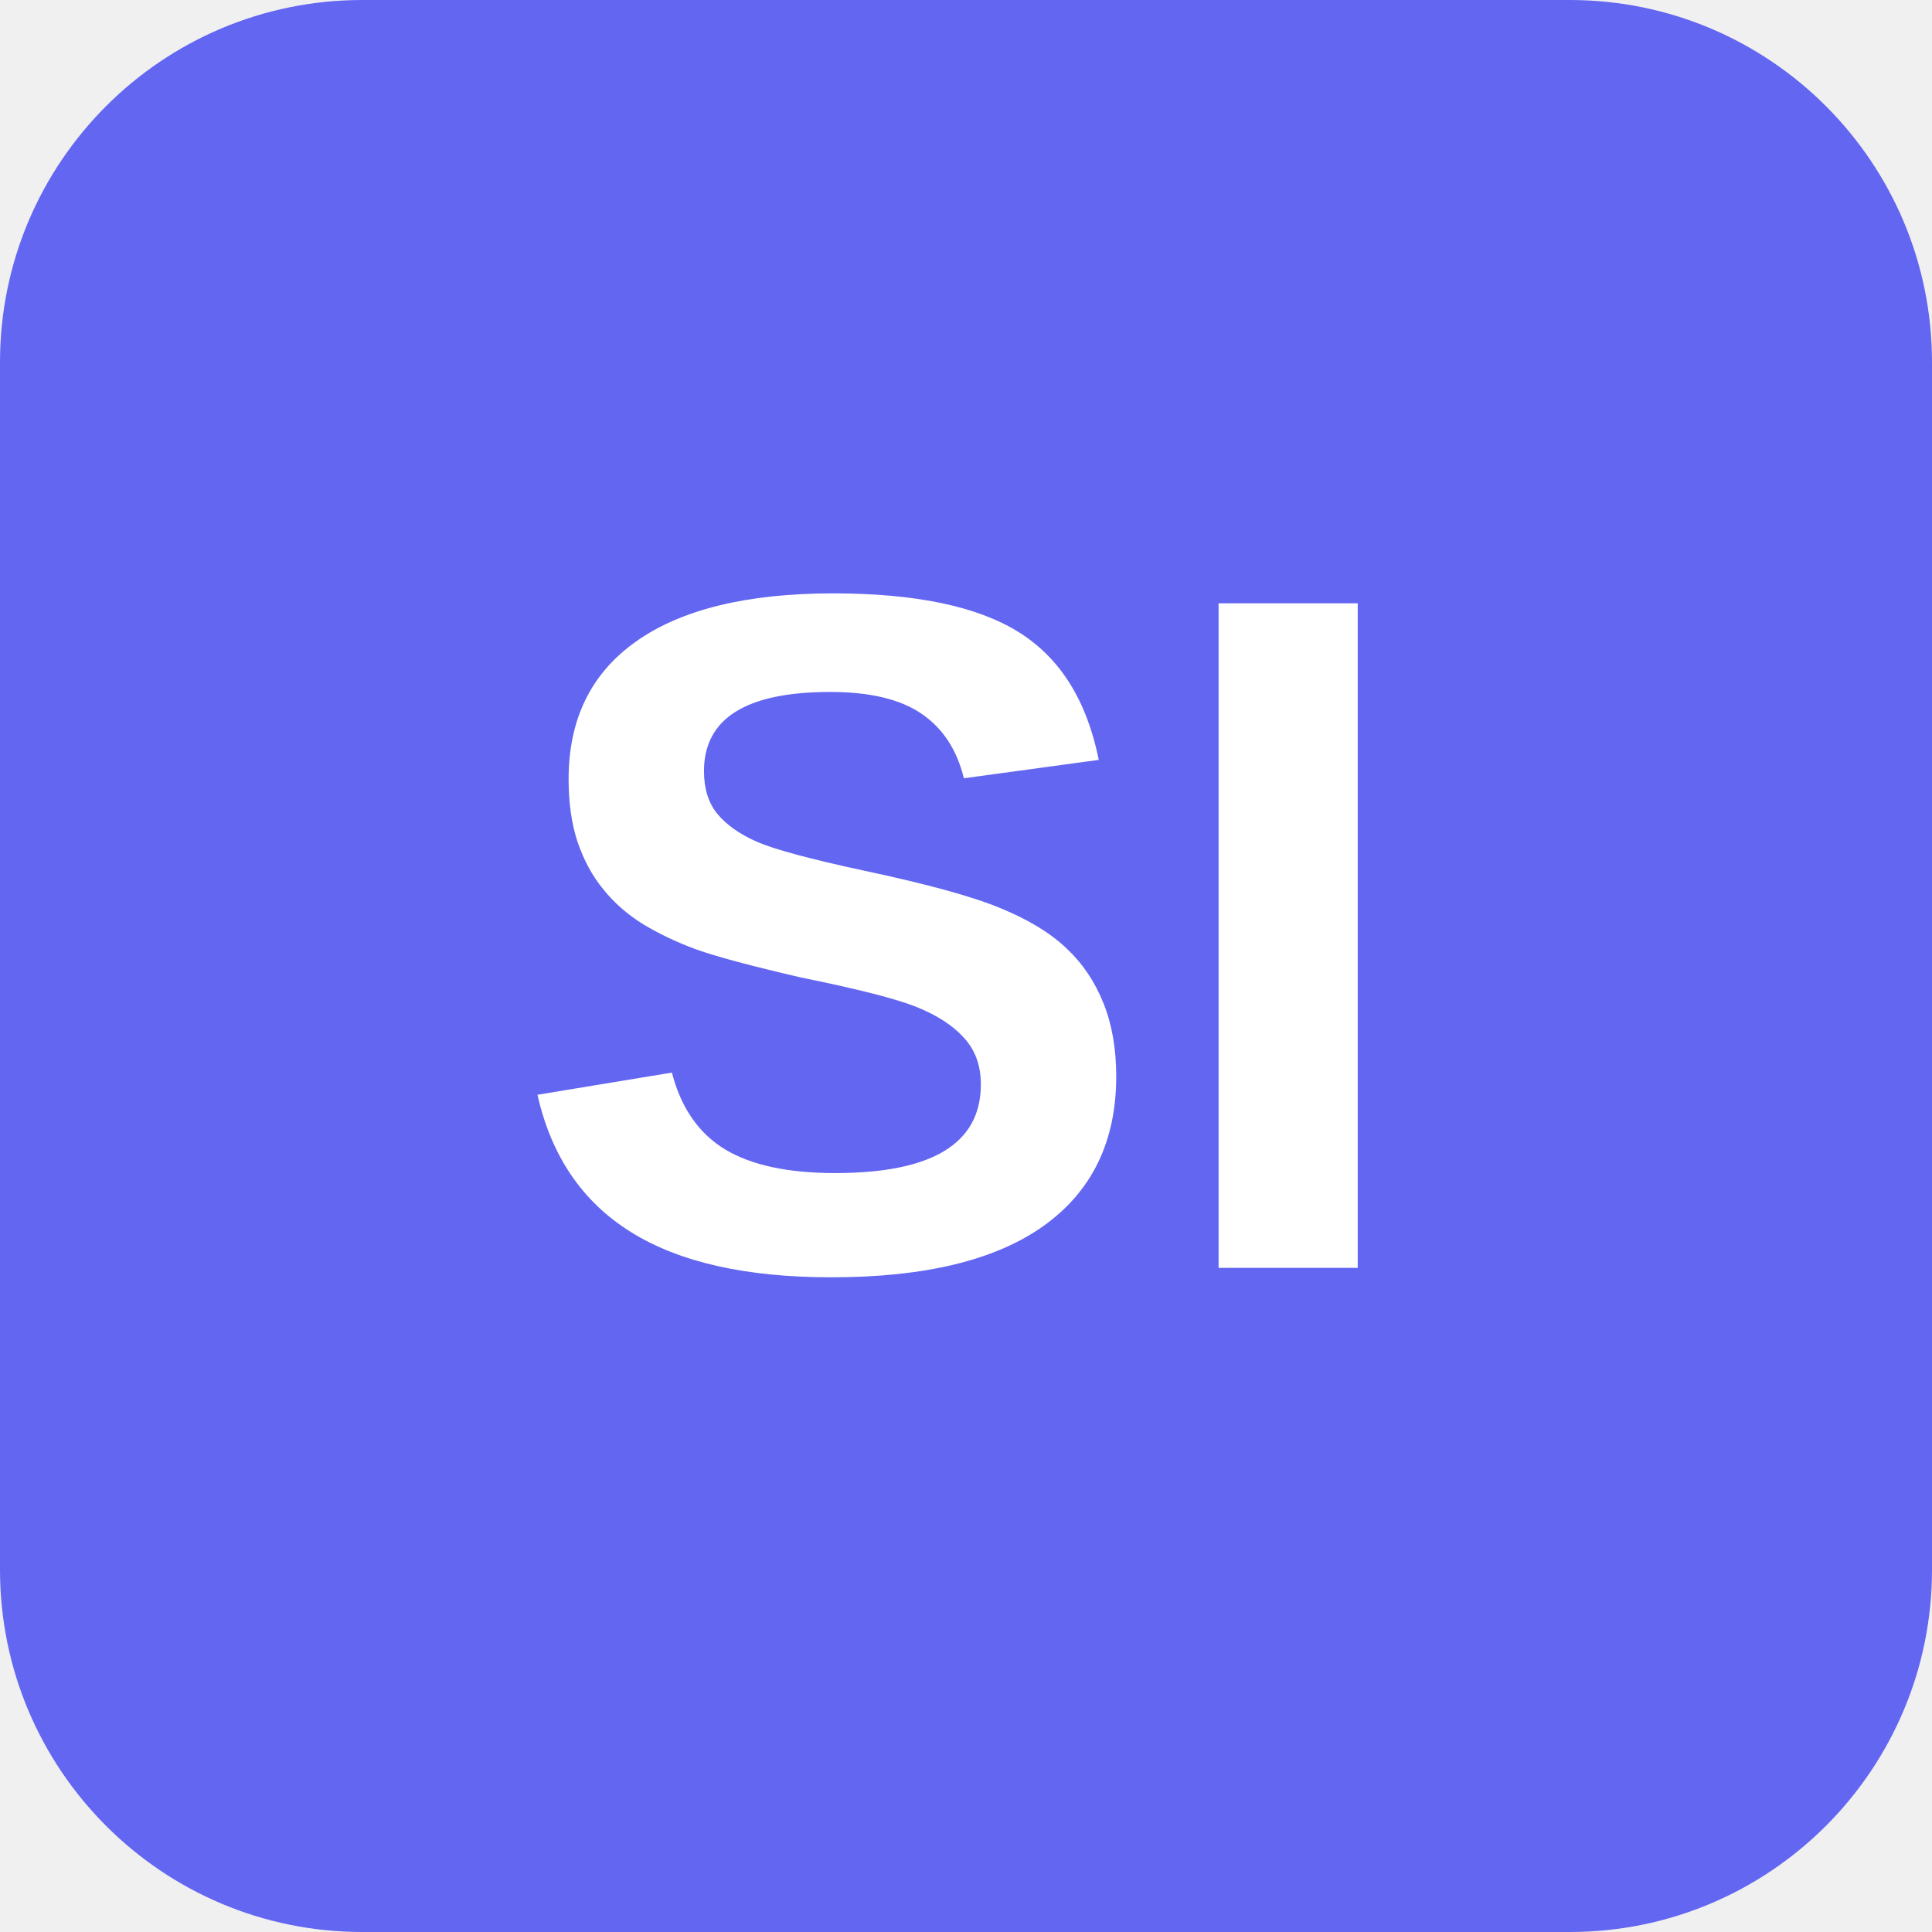
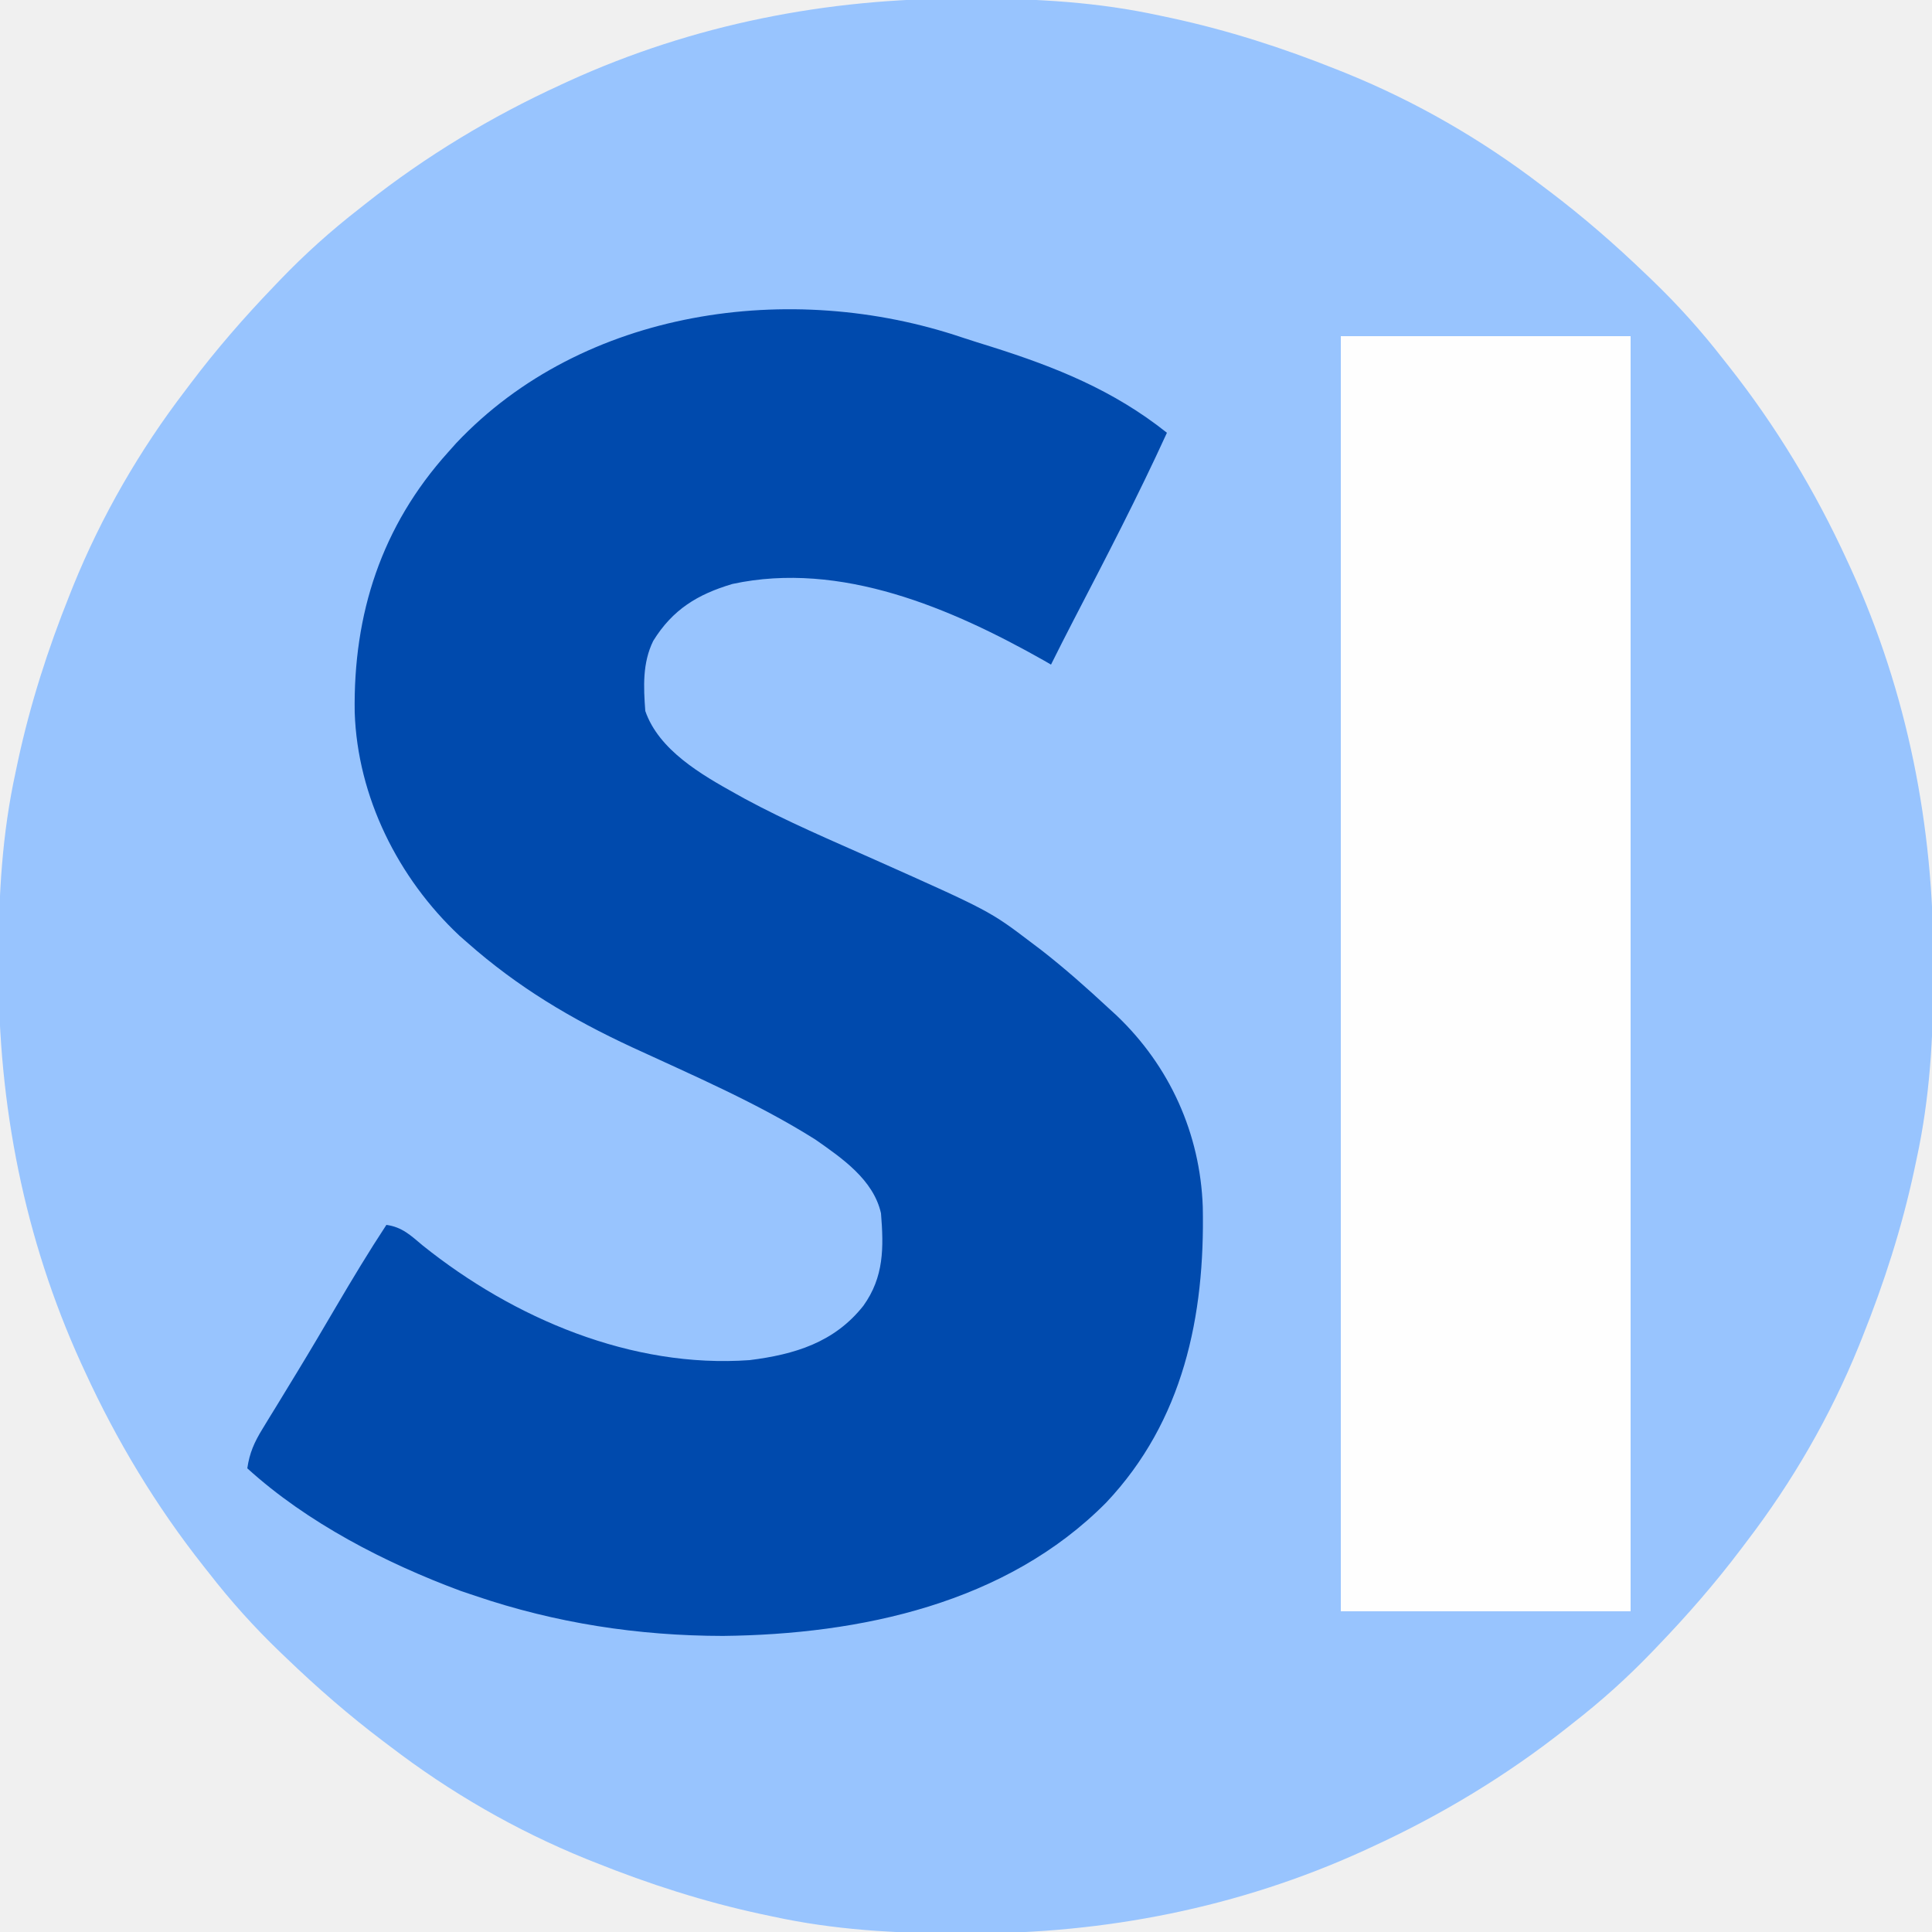
- <svg xmlns="http://www.w3.org/2000/svg" width="64" height="64">
-   <rect width="64" height="64" rx="12" fill="#6366f1" />
-   <text x="32" y="42" font-family="Arial, sans-serif" font-size="32" font-weight="bold" fill="white" text-anchor="middle">SI</text>
+ <svg xmlns="http://www.w3.org/2000/svg" version="1.1" width="500" height="500">
+   <path d="M0 0 C1.52 0.001 1.52 0.001 3.072 0.002 C19.272 0.042 34.807 0.92 50.688 4.375 C52.211 4.696 52.211 4.696 53.765 5.024 C68.528 8.213 82.676 12.762 96.688 18.375 C97.468 18.687 98.248 18.998 99.052 19.319 C117.163 26.676 134.172 36.501 149.688 48.375 C150.26 48.806 150.833 49.238 151.423 49.682 C160.336 56.407 168.642 63.638 176.688 71.375 C177.179 71.844 177.67 72.314 178.176 72.797 C184.903 79.253 190.97 86.016 196.688 93.375 C197.137 93.943 197.587 94.511 198.05 95.096 C210.284 110.585 220.451 127.439 228.688 145.375 C229.182 146.446 229.182 146.446 229.686 147.539 C244.397 179.845 251.134 214.321 251.062 249.688 C251.062 251.208 251.062 251.208 251.061 252.759 C251.021 268.96 250.143 284.495 246.688 300.375 C246.366 301.898 246.366 301.898 246.038 303.453 C242.849 318.215 238.301 332.363 232.688 346.375 C232.22 347.546 232.22 347.546 231.743 348.74 C224.387 366.851 214.562 383.86 202.688 399.375 C202.256 399.948 201.825 400.52 201.38 401.11 C194.655 410.023 187.425 418.33 179.688 426.375 C178.983 427.112 178.983 427.112 178.265 427.864 C171.809 434.591 165.047 440.657 157.688 446.375 C157.12 446.825 156.552 447.274 155.967 447.737 C140.477 459.972 123.623 470.139 105.688 478.375 C104.973 478.705 104.259 479.034 103.523 479.374 C71.217 494.084 36.742 500.822 1.375 500.75 C-0.145 500.749 -0.145 500.749 -1.697 500.748 C-17.897 500.708 -33.432 499.83 -49.312 496.375 C-50.836 496.054 -50.836 496.054 -52.39 495.726 C-67.153 492.537 -81.301 487.988 -95.312 482.375 C-96.093 482.063 -96.873 481.752 -97.677 481.431 C-115.788 474.074 -132.797 464.249 -148.312 452.375 C-148.885 451.944 -149.458 451.512 -150.048 451.068 C-158.961 444.343 -167.267 437.112 -175.312 429.375 C-175.804 428.906 -176.295 428.436 -176.801 427.953 C-183.528 421.497 -189.595 414.734 -195.312 407.375 C-195.762 406.807 -196.212 406.239 -196.675 405.654 C-208.909 390.165 -219.076 373.311 -227.312 355.375 C-227.642 354.661 -227.972 353.947 -228.311 353.211 C-243.022 320.905 -249.759 286.429 -249.688 251.062 C-249.687 250.049 -249.686 249.035 -249.686 247.991 C-249.646 231.79 -248.768 216.255 -245.312 200.375 C-244.991 198.852 -244.991 198.852 -244.663 197.297 C-241.474 182.535 -236.926 168.387 -231.312 154.375 C-231.001 153.595 -230.689 152.814 -230.368 152.01 C-223.012 133.899 -213.187 116.89 -201.312 101.375 C-200.881 100.802 -200.45 100.23 -200.005 99.64 C-193.28 90.727 -186.05 82.42 -178.312 74.375 C-177.608 73.638 -177.608 73.638 -176.89 72.886 C-170.434 66.159 -163.672 60.093 -156.312 54.375 C-155.745 53.925 -155.177 53.476 -154.592 53.013 C-139.102 40.778 -122.248 30.611 -104.312 22.375 C-103.241 21.881 -103.241 21.881 -102.148 21.376 C-69.842 6.666 -35.367 -0.072 0 0 Z " fill="#98C4FE" transform="translate(249.3125,-0.375)" />
+   <path d="M0 0 C2.553 0.849 5.122 1.643 7.691 2.442 C24.39 7.72 39.294 13.714 53.07 24.688 C45.567 41.12 37.238 57.126 28.924 73.157 C26.941 76.985 24.988 80.827 23.07 84.688 C22.485 84.348 21.899 84.007 21.296 83.657 C-2.713 70.102 -31.305 57.776 -59.368 63.813 C-68.424 66.496 -74.86 70.447 -79.872 78.54 C-82.689 84.257 -82.391 90.443 -81.93 96.688 C-78.425 106.835 -67.371 113.196 -58.368 118.188 C-57.622 118.603 -56.875 119.017 -56.107 119.444 C-45.279 125.298 -33.921 130.105 -22.685 135.112 C7.255 148.471 7.255 148.471 18.07 156.688 C18.922 157.333 19.774 157.977 20.652 158.641 C26.712 163.37 32.44 168.458 38.07 173.688 C38.709 174.273 39.349 174.858 40.007 175.461 C53.826 188.602 61.679 206.104 62.347 225.012 C62.933 253.309 57.308 280.418 37.359 301.544 C11.487 327.692 -26.334 335.672 -61.805 336.063 C-83.757 336.039 -105.141 332.755 -125.93 325.688 C-127.784 325.063 -127.784 325.063 -129.676 324.426 C-149.214 317.173 -169.446 306.764 -184.93 292.688 C-184.348 288.695 -183.112 285.934 -181.008 282.504 C-180.098 281.005 -180.098 281.005 -179.168 279.476 C-178.512 278.411 -177.856 277.347 -177.18 276.25 C-175.81 274 -174.44 271.748 -173.071 269.497 C-172.724 268.928 -172.377 268.359 -172.019 267.773 C-168.594 262.156 -165.259 256.487 -161.93 250.813 C-157.733 243.679 -153.48 236.604 -148.93 229.688 C-144.857 230.252 -142.648 232.401 -139.555 235 C-115.924 253.946 -85.382 266.869 -54.93 264.688 C-43.272 263.222 -33.006 260.125 -25.493 250.625 C-20.14 243.169 -20.212 235.538 -20.93 226.688 C-22.876 218.001 -30.992 212.445 -37.899 207.61 C-52.839 198.185 -69.376 191.098 -85.391 183.696 C-101.098 176.4 -114.896 168.183 -127.93 156.688 C-128.624 156.078 -129.317 155.469 -130.032 154.84 C-145.931 139.923 -156.404 118.893 -157.133 97.059 C-157.536 71.595 -150.213 48.852 -132.93 29.688 C-132.255 28.93 -131.579 28.172 -130.883 27.391 C-98.039 -7.428 -44.238 -14.925 0 0 Z " fill="#004AAD" transform="translate(248.9302,87.31201)" />
+   <path d="M0 0 C24.75 0 49.5 0 75 0 C75 108.9 75 217.8 75 330 C50.25 330 25.5 330 0 330 C0 221.1 0 112.2 0 0 Z " fill="#FEFEFE" transform="translate(347,87)" />
</svg>
